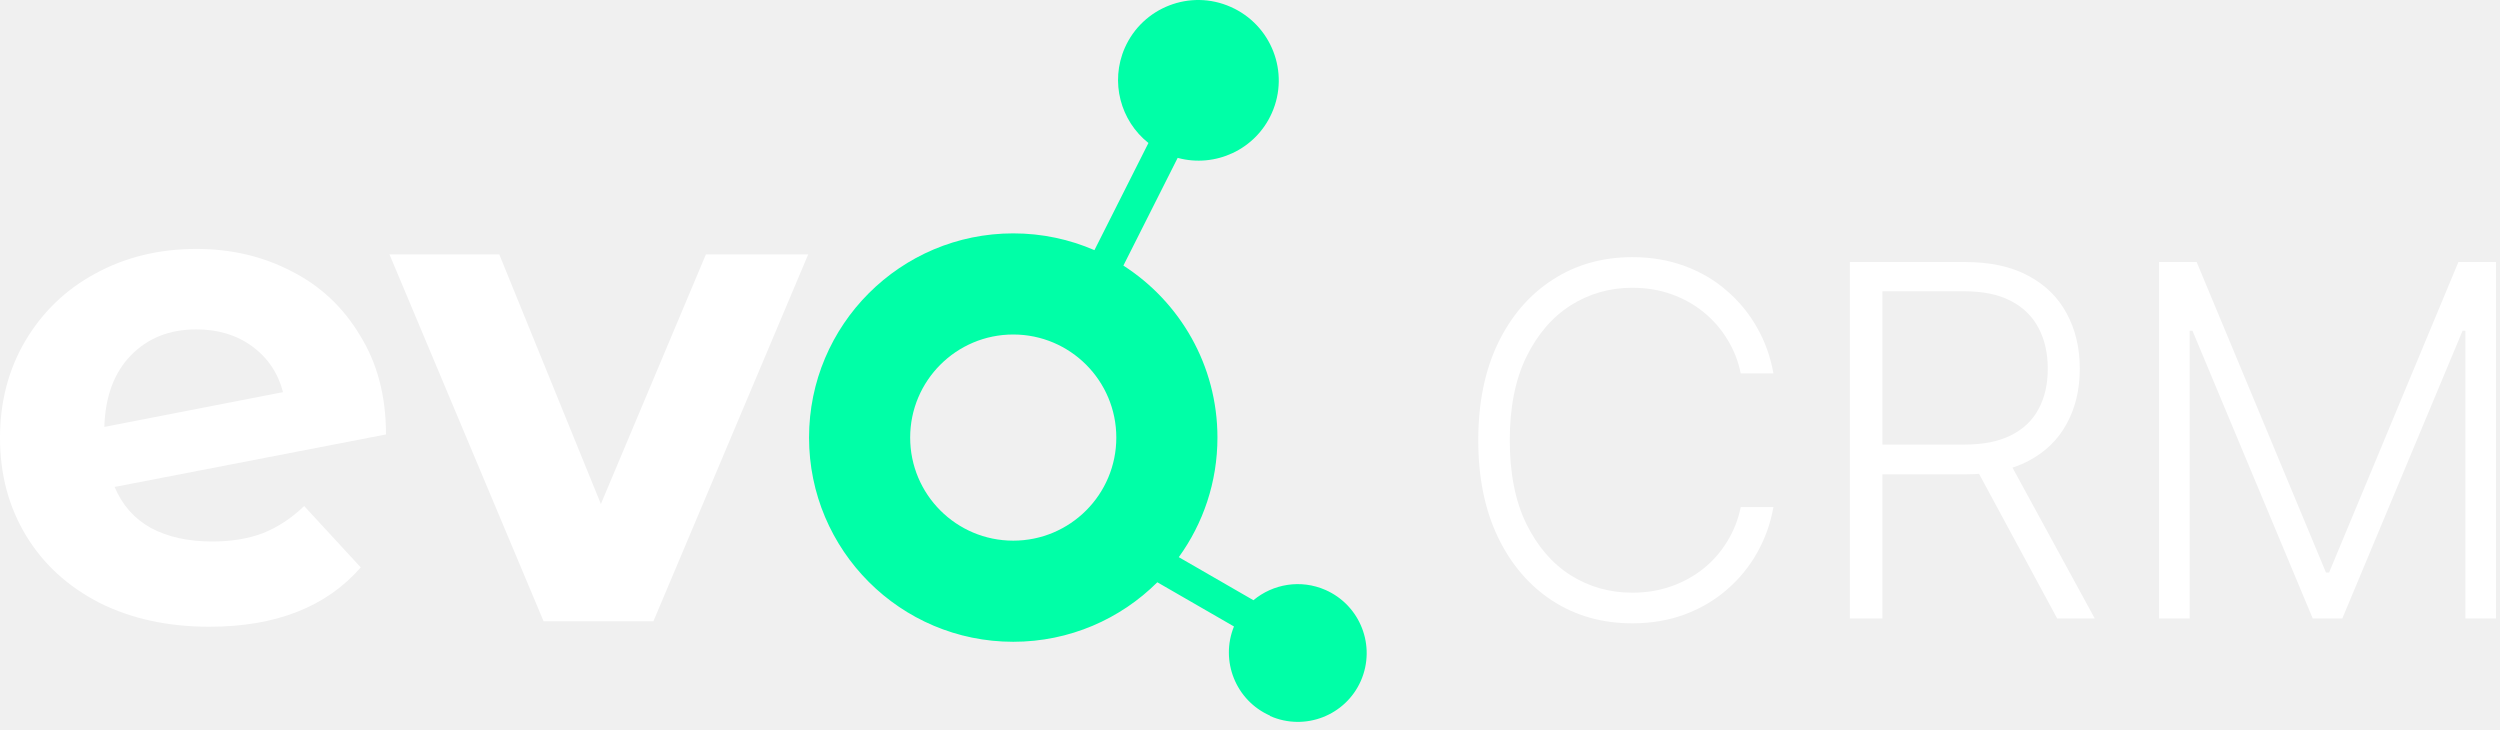
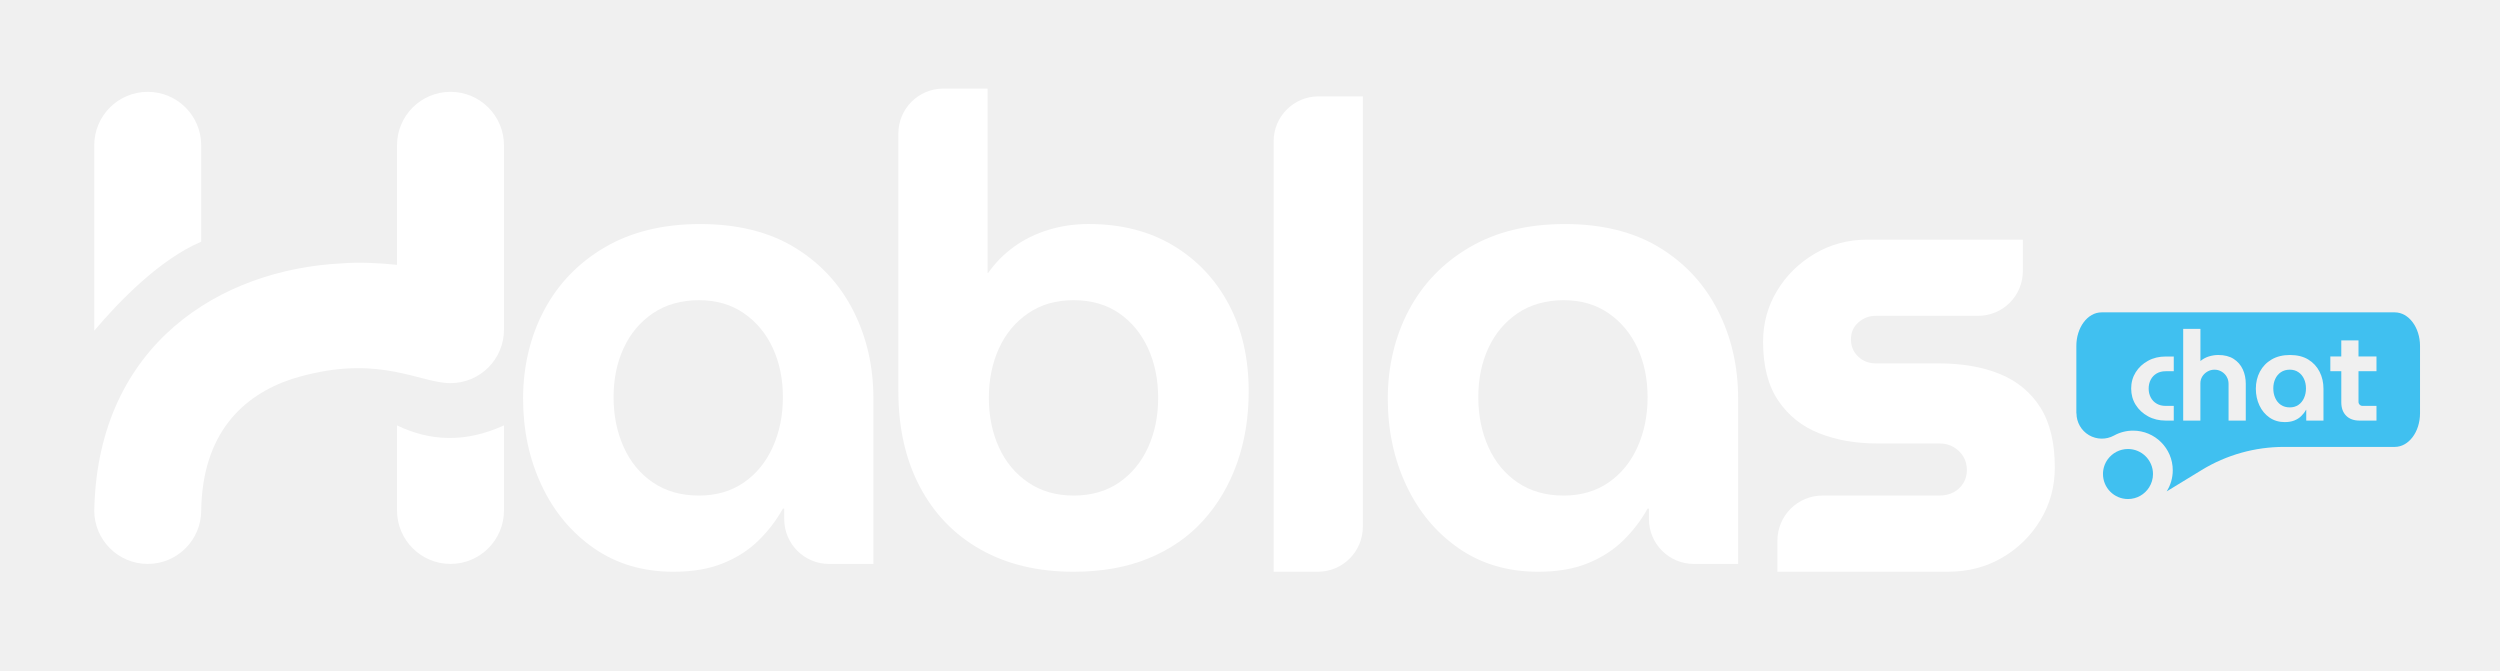
- <svg xmlns="http://www.w3.org/2000/svg" width="312" height="91" viewBox="0 0 312 91" fill="none">
-   <path d="M140.378 5.968C142.611 0.916 148.533 -1.385 153.59 0.862C158.664 3.095 160.981 9.025 158.731 14.092C156.714 18.668 151.667 20.977 146.973 19.703L140.198 33.146C147.259 37.677 151.937 45.597 151.937 54.61C151.937 60.183 150.148 65.338 147.113 69.533L156.428 74.907C158.852 72.881 162.317 72.265 165.419 73.626C169.777 75.549 171.743 80.62 169.833 84.973C167.924 89.295 162.858 91.279 158.501 89.356L158.487 89.306C154.224 87.42 152.253 82.479 153.999 78.183L144.436 72.667C139.827 77.257 133.471 80.095 126.453 80.095C112.378 80.095 100.968 68.685 100.968 54.61C100.968 40.535 112.378 29.125 126.453 29.125C130.053 29.125 133.479 29.872 136.585 31.219L143.325 17.846C139.847 15.089 138.504 10.226 140.378 5.968ZM126.453 41.746C119.348 41.746 113.589 47.506 113.589 54.61C113.589 61.715 119.348 67.474 126.453 67.474C133.557 67.474 139.316 61.715 139.316 54.61C139.316 47.506 133.557 41.746 126.453 41.746Z" fill="#00FFA7" />
-   <path d="M100.864 31.748L81.543 77.537H67.841L48.606 31.748H62.309L74.99 62.898L88.097 31.748H100.864Z" fill="white" />
-   <path d="M26.469 67.579C28.852 67.579 30.952 67.238 32.767 66.557C34.64 65.82 36.37 64.685 37.959 63.153L45.023 70.813C40.711 75.749 34.413 78.217 26.129 78.217C20.965 78.217 16.398 77.224 12.426 75.239C8.454 73.196 5.39 70.387 3.234 66.813C1.078 63.238 0 59.181 0 54.642C0 50.159 1.05 46.131 3.149 42.556C5.305 38.925 8.227 36.116 11.915 34.13C15.66 32.088 19.859 31.066 24.512 31.066C28.881 31.066 32.852 32.003 36.427 33.875C40.002 35.691 42.839 38.358 44.938 41.875C47.094 45.337 48.172 49.45 48.172 54.216L14.299 60.77C15.263 63.039 16.767 64.742 18.809 65.876C20.909 67.011 23.462 67.579 26.469 67.579ZM24.512 41.109C21.164 41.109 18.441 42.188 16.341 44.344C14.242 46.5 13.135 49.478 13.022 53.28L35.321 48.94C34.697 46.556 33.42 44.656 31.491 43.237C29.562 41.819 27.235 41.109 24.512 41.109Z" fill="white" />
-   <path d="M221.324 46.601H217.241C216.937 45.08 216.387 43.676 215.59 42.387C214.808 41.084 213.824 39.947 212.636 38.977C211.449 38.007 210.102 37.254 208.596 36.718C207.091 36.182 205.462 35.914 203.709 35.914C200.9 35.914 198.337 36.646 196.021 38.108C193.718 39.571 191.872 41.721 190.482 44.559C189.106 47.383 188.419 50.843 188.419 54.941C188.419 59.068 189.106 62.543 190.482 65.367C191.872 68.19 193.718 70.333 196.021 71.796C198.337 73.244 200.9 73.968 203.709 73.968C205.462 73.968 207.091 73.7 208.596 73.164C210.102 72.629 211.449 71.883 212.636 70.927C213.824 69.957 214.808 68.82 215.59 67.517C216.387 66.214 216.937 64.802 217.241 63.282H221.324C220.962 65.323 220.282 67.228 219.283 68.994C218.298 70.746 217.038 72.281 215.503 73.599C213.983 74.916 212.231 75.944 210.247 76.683C208.263 77.421 206.084 77.791 203.709 77.791C199.974 77.791 196.658 76.857 193.762 74.989C190.866 73.106 188.592 70.457 186.942 67.039C185.305 63.622 184.487 59.589 184.487 54.941C184.487 50.293 185.305 46.261 186.942 42.843C188.592 39.426 190.866 36.783 193.762 34.915C196.658 33.033 199.974 32.092 203.709 32.092C206.084 32.092 208.263 32.461 210.247 33.2C212.231 33.923 213.983 34.952 215.503 36.284C217.038 37.601 218.298 39.136 219.283 40.888C220.282 42.641 220.962 44.545 221.324 46.601Z" fill="white" />
-   <path d="M230.865 77.183V32.7H245.222C248.378 32.7 251.014 33.272 253.128 34.416C255.256 35.545 256.856 37.116 257.928 39.129C259.014 41.127 259.557 43.422 259.557 46.014C259.557 48.606 259.014 50.894 257.928 52.878C256.856 54.862 255.264 56.411 253.15 57.526C251.036 58.641 248.415 59.198 245.287 59.198H233.059V55.484H245.178C247.495 55.484 249.421 55.1 250.956 54.333C252.505 53.566 253.656 52.472 254.409 51.053C255.177 49.634 255.561 47.955 255.561 46.014C255.561 44.074 255.177 42.38 254.409 40.932C253.642 39.469 252.484 38.34 250.934 37.544C249.399 36.747 247.459 36.349 245.113 36.349H234.927V77.183H230.865ZM250.478 57.113L261.425 77.183H256.733L245.895 57.113H250.478Z" fill="white" />
-   <path d="M269.45 32.7H274.142L290.28 71.448H290.671L306.809 32.7H311.5V77.183H307.678V41.279H307.33L292.322 77.183H288.629L273.621 41.279H273.273V77.183H269.45V32.7Z" fill="white" />
+ <svg xmlns="http://www.w3.org/2000/svg" width="660" zoomAndPan="magnify" viewBox="0 0 495 132.75" height="177" preserveAspectRatio="xMidYMid meet" version="1.0">
+   <defs>
+     <clipPath id="111e6beb1c">
+       <path d="M 0.465 0 L 493.824 0 L 493.824 131.934 L 0.465 131.934 Z M 0.465 0 " clip-rule="nonzero" />
+     </clipPath>
+     <clipPath id="6a5d80cca7">
+       <path d="M 0.465 0 L 493.824 0 L 493.824 131.934 L 0.465 131.934 Z M 0.465 0 " clip-rule="nonzero" />
+     </clipPath>
+     <clipPath id="5cc5991dca">
+       <rect x="0" width="494" y="0" height="132" />
+     </clipPath>
+     <clipPath id="e0158d6d3c">
+       <path d="M 411 61 L 479.66 61 L 479.66 98 L 411 98 Z M 411 61 " clip-rule="nonzero" />
+     </clipPath>
+     <clipPath id="f0c850008d">
+       <path d="M 103 44 L 173 44 L 173 113.359 L 103 113.359 Z M 103 44 " clip-rule="nonzero" />
+     </clipPath>
+     <clipPath id="6bdf979fd2">
+       <path d="M 177 17.539 L 248 17.539 L 248 113.359 L 177 113.359 Z M 177 17.539 " clip-rule="nonzero" />
+     </clipPath>
+     <clipPath id="15e794967b">
+       <path d="M 252 19 L 270 19 L 270 113.359 L 252 113.359 Z M 252 19 " clip-rule="nonzero" />
+     </clipPath>
+     <clipPath id="fef6dc0297">
+       <path d="M 274 44 L 345 44 L 345 113.359 L 274 113.359 Z M 274 44 " clip-rule="nonzero" />
+     </clipPath>
+     <clipPath id="39e9ebbb56">
+       <path d="M 349 47 L 407 47 L 407 113.359 L 349 113.359 Z M 349 47 " clip-rule="nonzero" />
+     </clipPath>
+     <clipPath id="b7e576a9c8">
+       <path d="M 18.527 18 L 100 18 L 100 112 L 18.527 112 Z M 18.527 18 " clip-rule="nonzero" />
+     </clipPath>
+   </defs>
+   <g clip-path="url(#111e6beb1c)">
+     <g transform="matrix(1, 0, 0, 1, 0.000000000000000056, -0.000000000000006455)">
+       <g clip-path="url(#5cc5991dca)">
+         <g clip-path="url(#6a5d80cca7)" />
+       </g>
+     </g>
+   </g>
+   <g clip-path="url(#e0158d6d3c)">
+     <path fill="#40c0f0" d="M 418.594 86.227 C 417.039 87.082 415.145 87.059 413.613 86.156 C 412.082 85.254 411.145 83.609 411.141 81.832 C 411.117 81.832 411.117 81.832 411.117 81.828 L 411.117 68.508 C 411.117 64.832 413.352 61.848 416.105 61.848 L 474.172 61.848 C 476.926 61.848 479.164 64.832 479.164 68.508 L 479.164 81.828 C 479.164 85.504 476.93 88.488 474.172 88.488 L 452.215 88.488 C 446.473 88.488 440.844 90.07 435.941 93.059 L 429 97.297 C 429.766 96.082 430.207 94.652 430.207 93.113 C 430.207 88.785 426.691 85.266 422.355 85.266 C 420.992 85.266 419.707 85.613 418.59 86.227 Z M 452.402 83.578 C 451.242 83.578 450.23 83.277 449.367 82.68 C 448.508 82.082 447.84 81.285 447.367 80.277 C 446.895 79.277 446.656 78.168 446.656 76.957 C 446.656 75.746 446.926 74.586 447.465 73.574 C 448.008 72.562 448.781 71.762 449.793 71.172 C 450.805 70.582 452.016 70.289 453.426 70.289 C 454.836 70.289 456.055 70.586 457.035 71.184 C 458.012 71.781 458.762 72.586 459.273 73.598 C 459.789 74.609 460.047 75.73 460.047 76.957 L 460.047 83.273 L 456.637 83.273 L 456.637 81.156 L 456.586 81.156 C 456.34 81.605 456.027 82.012 455.652 82.375 C 455.281 82.742 454.828 83.031 454.297 83.25 C 453.766 83.465 453.137 83.574 452.406 83.574 L 452.406 83.578 Z M 463.578 73.5 L 461.406 73.5 L 461.406 70.586 L 463.574 70.586 L 463.574 67.402 L 466.984 67.402 L 466.984 70.586 L 470.543 70.586 L 470.543 73.5 L 466.984 73.5 L 466.984 79.57 C 466.984 79.785 467.059 79.973 467.215 80.129 C 467.375 80.289 467.562 80.367 467.781 80.367 L 470.543 80.367 L 470.543 83.277 L 467.184 83.277 C 466.055 83.277 465.172 82.953 464.535 82.309 C 463.895 81.66 463.578 80.781 463.578 79.672 Z M 428.816 83.277 C 427.504 83.277 426.336 82.996 425.309 82.43 C 424.281 81.867 423.465 81.109 422.867 80.156 C 422.27 79.203 421.973 78.129 421.973 76.934 C 421.973 75.738 422.273 74.664 422.867 73.711 C 423.465 72.758 424.277 71.996 425.309 71.438 C 426.332 70.871 427.504 70.59 428.816 70.59 L 430.406 70.59 L 430.406 73.504 L 428.816 73.504 C 428.117 73.504 427.516 73.648 427.012 73.949 C 426.504 74.25 426.117 74.656 425.844 75.18 C 425.57 75.703 425.434 76.289 425.434 76.934 C 425.434 77.582 425.57 78.164 425.844 78.688 C 426.117 79.211 426.504 79.621 427.012 79.918 C 427.516 80.219 428.117 80.367 428.816 80.367 L 430.406 80.367 L 430.406 83.281 L 428.816 83.281 Z M 432.273 83.277 L 432.273 65.113 L 435.684 65.113 L 435.684 71.48 C 436.211 71.051 436.785 70.742 437.398 70.562 C 438.012 70.379 438.617 70.289 439.215 70.289 C 440.441 70.289 441.457 70.547 442.262 71.062 C 443.062 71.578 443.668 72.266 444.066 73.125 C 444.465 73.988 444.664 74.941 444.664 75.988 L 444.664 83.281 L 441.254 83.281 L 441.254 75.988 C 441.254 75.473 441.129 75.008 440.879 74.582 C 440.633 74.16 440.297 73.824 439.871 73.574 C 439.449 73.324 438.98 73.199 438.465 73.199 C 437.953 73.199 437.508 73.32 437.086 73.562 C 436.66 73.805 436.32 74.129 436.062 74.531 C 435.809 74.938 435.676 75.391 435.676 75.887 L 435.676 83.277 L 432.27 83.277 L 432.273 83.281 Z M 432.273 83.277 " fill-opacity="1" fill-rule="evenodd" />
+   </g>
+   <path fill="#40c0f0" d="M 453.371 80.664 C 454.035 80.664 454.609 80.5 455.09 80.168 C 455.566 79.836 455.938 79.383 456.195 78.809 C 456.453 78.238 456.582 77.605 456.582 76.906 C 456.582 76.207 456.453 75.582 456.195 75.027 C 455.938 74.469 455.57 74.023 455.09 73.695 C 454.609 73.363 454.035 73.195 453.371 73.195 C 452.707 73.195 452.109 73.363 451.617 73.695 C 451.129 74.023 450.758 74.469 450.5 75.027 C 450.242 75.582 450.113 76.207 450.113 76.906 C 450.113 77.605 450.242 78.238 450.5 78.809 C 450.754 79.383 451.129 79.836 451.617 80.168 C 452.109 80.496 452.691 80.664 453.371 80.664 Z M 453.371 80.664 " fill-opacity="1" fill-rule="evenodd" />
+   <path fill="#40c0f0" d="M 425.531 96.492 C 424.656 97.883 423.105 98.809 421.34 98.809 C 418.605 98.809 416.391 96.59 416.391 93.855 C 416.391 92.766 416.742 91.754 417.34 90.934 C 418.242 89.703 419.699 88.902 421.34 88.902 C 424.074 88.902 426.293 91.121 426.293 93.855 C 426.293 94.824 426.012 95.727 425.531 96.492 Z M 425.531 96.492 " fill-opacity="1" fill-rule="evenodd" />
+   <g clip-path="url(#f0c850008d)">
+     <path fill="#ffffff" d="M 133.352 113.207 C 127.336 113.207 122.09 111.66 117.625 108.566 C 113.152 105.469 109.691 101.32 107.246 96.121 C 104.797 90.922 103.57 85.188 103.57 78.91 C 103.57 72.633 104.969 66.617 107.762 61.375 C 110.559 56.133 114.574 51.984 119.812 48.934 C 125.059 45.883 131.336 44.359 138.641 44.359 C 145.945 44.359 152.266 45.906 157.336 48.996 C 162.41 52.09 166.273 56.258 168.941 61.504 C 171.605 66.746 172.934 72.551 172.934 78.91 L 172.934 111.66 L 164.148 111.66 C 159.246 111.66 155.277 107.684 155.277 102.785 L 155.277 100.699 L 155.016 100.699 C 153.727 103.02 152.117 105.129 150.184 107.02 C 148.25 108.91 145.91 110.414 143.156 111.531 C 140.406 112.648 137.141 113.207 133.355 113.207 Z M 138.379 98.121 C 141.816 98.121 144.785 97.258 147.277 95.539 C 149.77 93.82 151.684 91.48 153.012 88.512 C 154.344 85.547 155.012 82.258 155.012 78.648 C 155.012 75.039 154.344 71.797 153.012 68.914 C 151.684 66.031 149.77 63.734 147.277 62.016 C 144.785 60.297 141.82 59.438 138.379 59.438 C 134.941 59.438 131.824 60.297 129.289 62.016 C 126.754 63.734 124.816 66.035 123.488 68.914 C 122.152 71.793 121.488 75.039 121.488 78.648 C 121.488 82.262 122.152 85.547 123.488 88.512 C 124.82 91.477 126.754 93.82 129.289 95.539 C 131.824 97.258 134.855 98.121 138.379 98.121 Z M 138.379 98.121 " fill-opacity="1" fill-rule="evenodd" />
+   </g>
+   <g clip-path="url(#6bdf979fd2)">
+     <path fill="#ffffff" d="M 212.559 113.207 C 205.512 113.207 199.383 111.742 194.188 108.82 C 188.984 105.898 184.969 101.75 182.133 96.379 C 179.297 91.004 177.875 84.707 177.875 77.488 L 177.875 26.441 C 177.875 21.527 181.863 17.539 186.781 17.539 L 195.539 17.539 L 195.539 54.027 L 195.668 54.027 C 197.043 52.051 198.742 50.328 200.762 48.867 C 202.781 47.406 205.059 46.289 207.598 45.512 C 210.133 44.738 212.773 44.355 215.527 44.355 C 221.973 44.355 227.559 45.773 232.289 48.609 C 237.016 51.445 240.691 55.336 243.309 60.281 C 245.934 65.223 247.242 70.957 247.242 77.492 C 247.242 82.652 246.469 87.398 244.922 91.738 C 243.371 96.082 241.141 99.863 238.219 103.086 C 235.297 106.309 231.684 108.801 227.387 110.562 C 223.09 112.328 218.145 113.207 212.559 113.207 Z M 212.559 98.121 C 216.082 98.121 219.09 97.258 221.582 95.539 C 224.074 93.82 225.988 91.5 227.32 88.578 C 228.652 85.656 229.316 82.387 229.316 78.777 C 229.316 75.168 228.652 71.898 227.32 68.98 C 225.984 66.059 224.074 63.734 221.582 62.016 C 219.09 60.301 216.082 59.438 212.559 59.438 C 209.035 59.438 206.133 60.301 203.594 62.016 C 201.059 63.734 199.125 66.059 197.793 68.98 C 196.461 71.898 195.793 75.168 195.793 78.777 C 195.793 82.387 196.461 85.656 197.793 88.578 C 199.125 91.5 201.059 93.82 203.594 95.539 C 206.133 97.258 209.117 98.121 212.559 98.121 Z M 212.559 98.121 " fill-opacity="1" fill-rule="evenodd" />
+   </g>
+   <g clip-path="url(#15e794967b)">
+     <path fill="#ffffff" d="M 252.18 113.203 L 252.18 27.969 C 252.18 23.062 256.16 19.082 261.066 19.082 L 269.844 19.082 L 269.844 104.289 C 269.844 109.215 265.852 113.207 260.93 113.207 L 252.18 113.207 Z M 252.18 113.203 " fill-opacity="1" fill-rule="evenodd" />
+   </g>
+   <g clip-path="url(#fef6dc0297)">
+     <path fill="#ffffff" d="M 304.562 113.207 C 298.543 113.207 293.301 111.66 288.832 108.566 C 284.359 105.469 280.902 101.32 278.453 96.121 C 276.004 90.922 274.781 85.188 274.781 78.91 C 274.781 72.633 276.176 66.617 278.973 61.375 C 281.766 56.133 285.781 51.984 291.027 48.934 C 296.27 45.883 302.543 44.359 309.848 44.359 C 317.156 44.359 323.477 45.906 328.543 48.996 C 333.617 52.09 337.484 56.258 340.148 61.504 C 342.816 66.746 344.148 72.551 344.148 78.91 L 344.148 111.66 L 335.387 111.66 C 330.469 111.66 326.484 107.672 326.484 102.754 L 326.484 100.699 L 326.227 100.699 C 324.938 103.02 323.328 105.125 321.395 107.016 C 319.461 108.906 317.121 110.41 314.363 111.531 C 311.617 112.648 308.352 113.207 304.566 113.207 Z M 309.594 98.121 C 313.027 98.121 315.996 97.258 318.488 95.539 C 320.98 93.82 322.895 91.48 324.227 88.512 C 325.559 85.547 326.223 82.258 326.223 78.648 C 326.223 75.039 325.559 71.797 324.227 68.914 C 322.895 66.031 320.98 63.734 318.488 62.016 C 315.996 60.297 313.031 59.438 309.594 59.438 C 306.152 59.438 303.035 60.297 300.5 62.016 C 297.965 63.734 296.031 66.035 294.699 68.914 C 293.367 71.793 292.703 75.039 292.703 78.648 C 292.703 82.262 293.367 85.547 294.699 88.512 C 296.035 91.477 297.965 93.82 300.5 95.539 C 303.035 97.258 306.066 98.121 309.594 98.121 Z M 309.594 98.121 " fill-opacity="1" fill-rule="evenodd" />
+   </g>
+   <g clip-path="url(#39e9ebbb56)">
+     <path fill="#ffffff" d="M 351.926 113.207 L 351.926 107.059 C 351.926 102.121 355.93 98.117 360.867 98.117 L 384.031 98.117 C 385.059 98.117 385.984 97.902 386.801 97.477 C 387.617 97.043 388.262 96.441 388.734 95.668 C 389.207 94.895 389.441 94.035 389.441 93.09 C 389.441 92.059 389.207 91.156 388.734 90.383 C 388.262 89.609 387.617 88.988 386.801 88.512 C 385.984 88.039 385.059 87.805 384.031 87.805 L 371.652 87.805 C 367.441 87.805 363.637 87.141 360.238 85.805 C 356.844 84.473 354.137 82.324 352.117 79.359 C 350.098 76.395 349.09 72.504 349.09 67.691 C 349.09 63.996 350.012 60.621 351.859 57.57 C 353.707 54.516 356.199 52.066 359.336 50.223 C 362.477 48.375 365.934 47.449 369.715 47.449 L 400.527 47.449 L 400.527 53.676 C 400.527 56.027 399.594 58.277 397.934 59.941 C 396.273 61.605 394.02 62.535 391.668 62.535 L 371.391 62.535 C 370.102 62.535 368.961 62.965 367.977 63.824 C 366.984 64.684 366.488 65.801 366.488 67.176 C 366.488 68.547 366.961 69.691 367.91 70.594 C 368.855 71.496 370.02 71.949 371.395 71.949 L 383.77 71.949 C 388.496 71.949 392.578 72.656 396.02 74.074 C 399.461 75.488 402.121 77.707 404.016 80.715 C 405.906 83.719 406.852 87.676 406.852 92.574 C 406.852 96.355 405.906 99.816 404.016 102.953 C 402.121 106.094 399.586 108.582 396.406 110.434 C 393.227 112.281 389.66 113.203 385.707 113.203 L 351.926 113.203 Z M 351.926 113.207 " fill-opacity="1" fill-rule="evenodd" />
+   </g>
+   <g clip-path="url(#b7e576a9c8)">
+     <path fill="#ffffff" d="M 39.84 101.066 C 39.84 106.914 35.098 111.656 29.25 111.656 C 23.402 111.656 18.66 106.918 18.66 101.066 C 18.66 100.848 18.668 100.629 18.68 100.414 C 19.645 68.195 43.551 53.324 67.812 52.137 C 70.949 51.887 74.805 52.043 78.609 52.438 L 78.609 28.777 C 78.609 22.926 83.352 18.184 89.199 18.184 C 95.047 18.184 99.789 22.926 99.789 28.777 L 99.789 65.273 C 99.789 71.121 95.051 75.863 89.199 75.863 C 88.691 75.863 88.195 75.828 87.707 75.762 C 81.516 74.977 73.426 70.191 57.801 75.039 C 48.023 78.273 40.074 85.855 39.84 101.066 Z M 99.789 101.066 C 99.789 106.914 95.051 111.656 89.199 111.656 C 83.352 111.656 78.609 106.914 78.609 101.066 L 78.609 84.227 C 85.09 87.352 92.074 87.746 99.789 84.227 Z M 29.25 18.184 C 35.098 18.184 39.84 22.926 39.84 28.777 L 39.84 47.852 C 31.723 51.305 23.691 59.516 18.66 65.484 L 18.66 28.777 C 18.66 22.926 23.402 18.184 29.25 18.184 Z M 29.25 18.184 " fill-opacity="1" fill-rule="evenodd" />
+   </g>
</svg>
